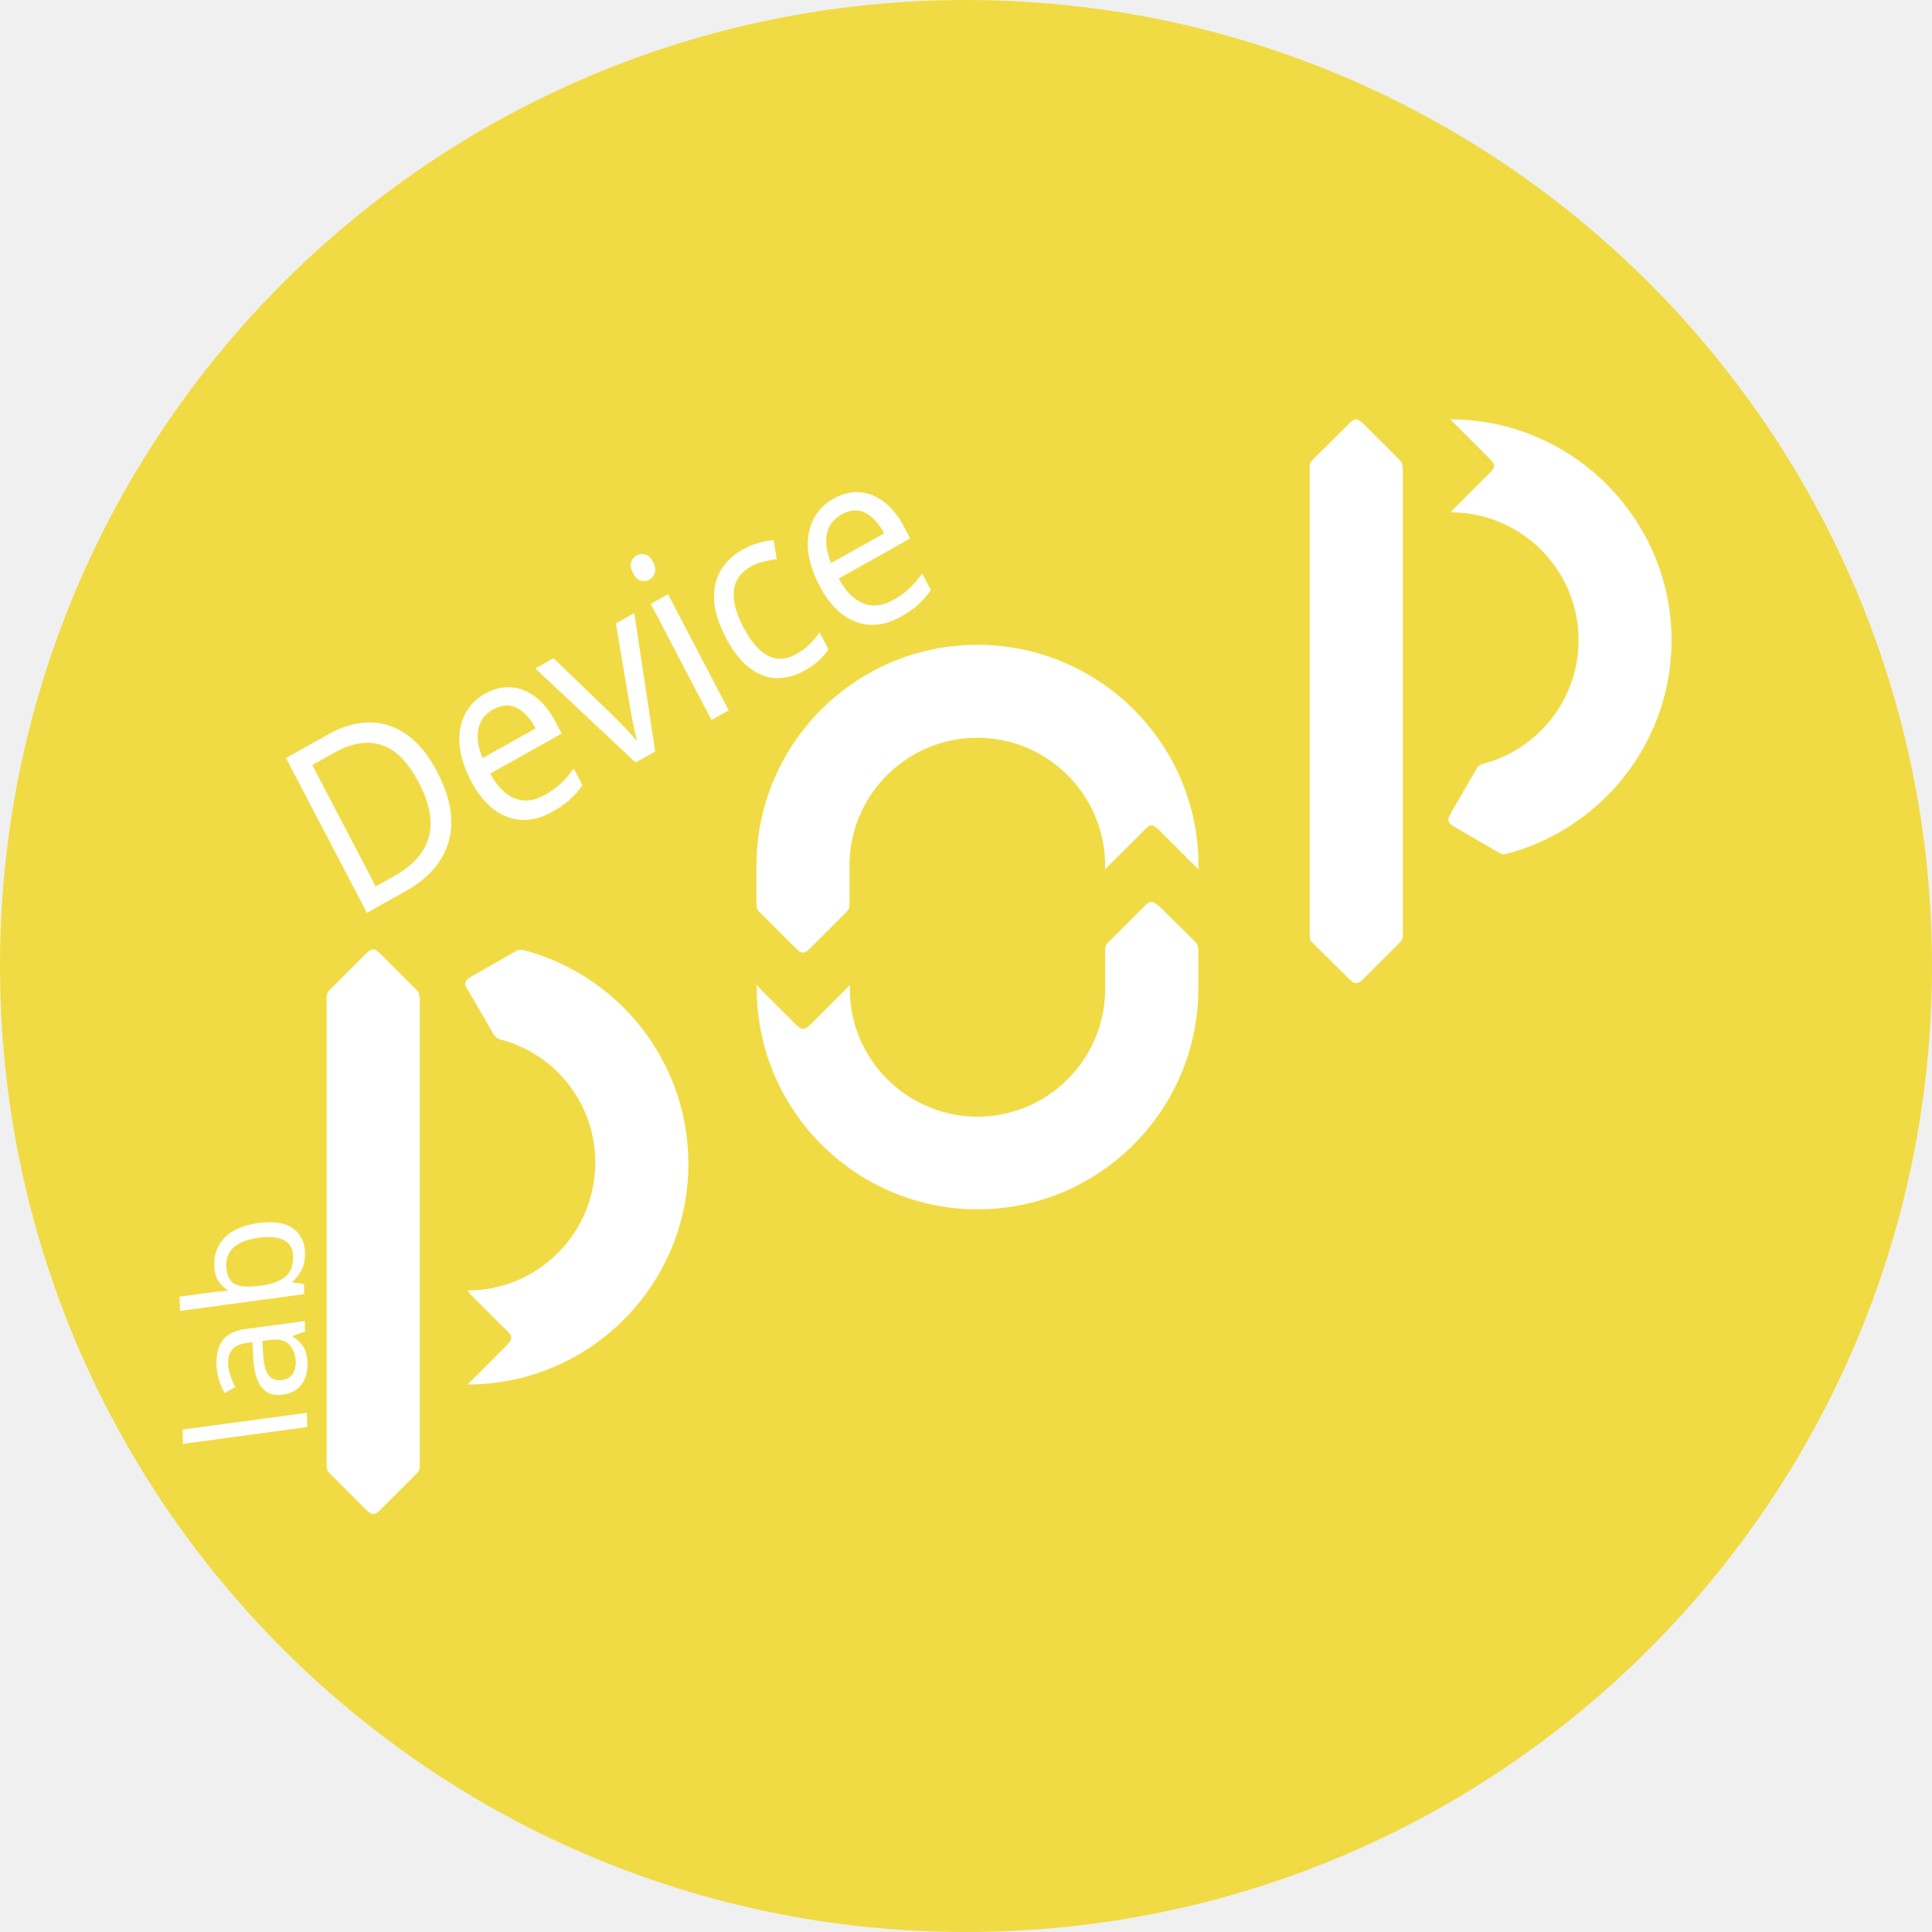
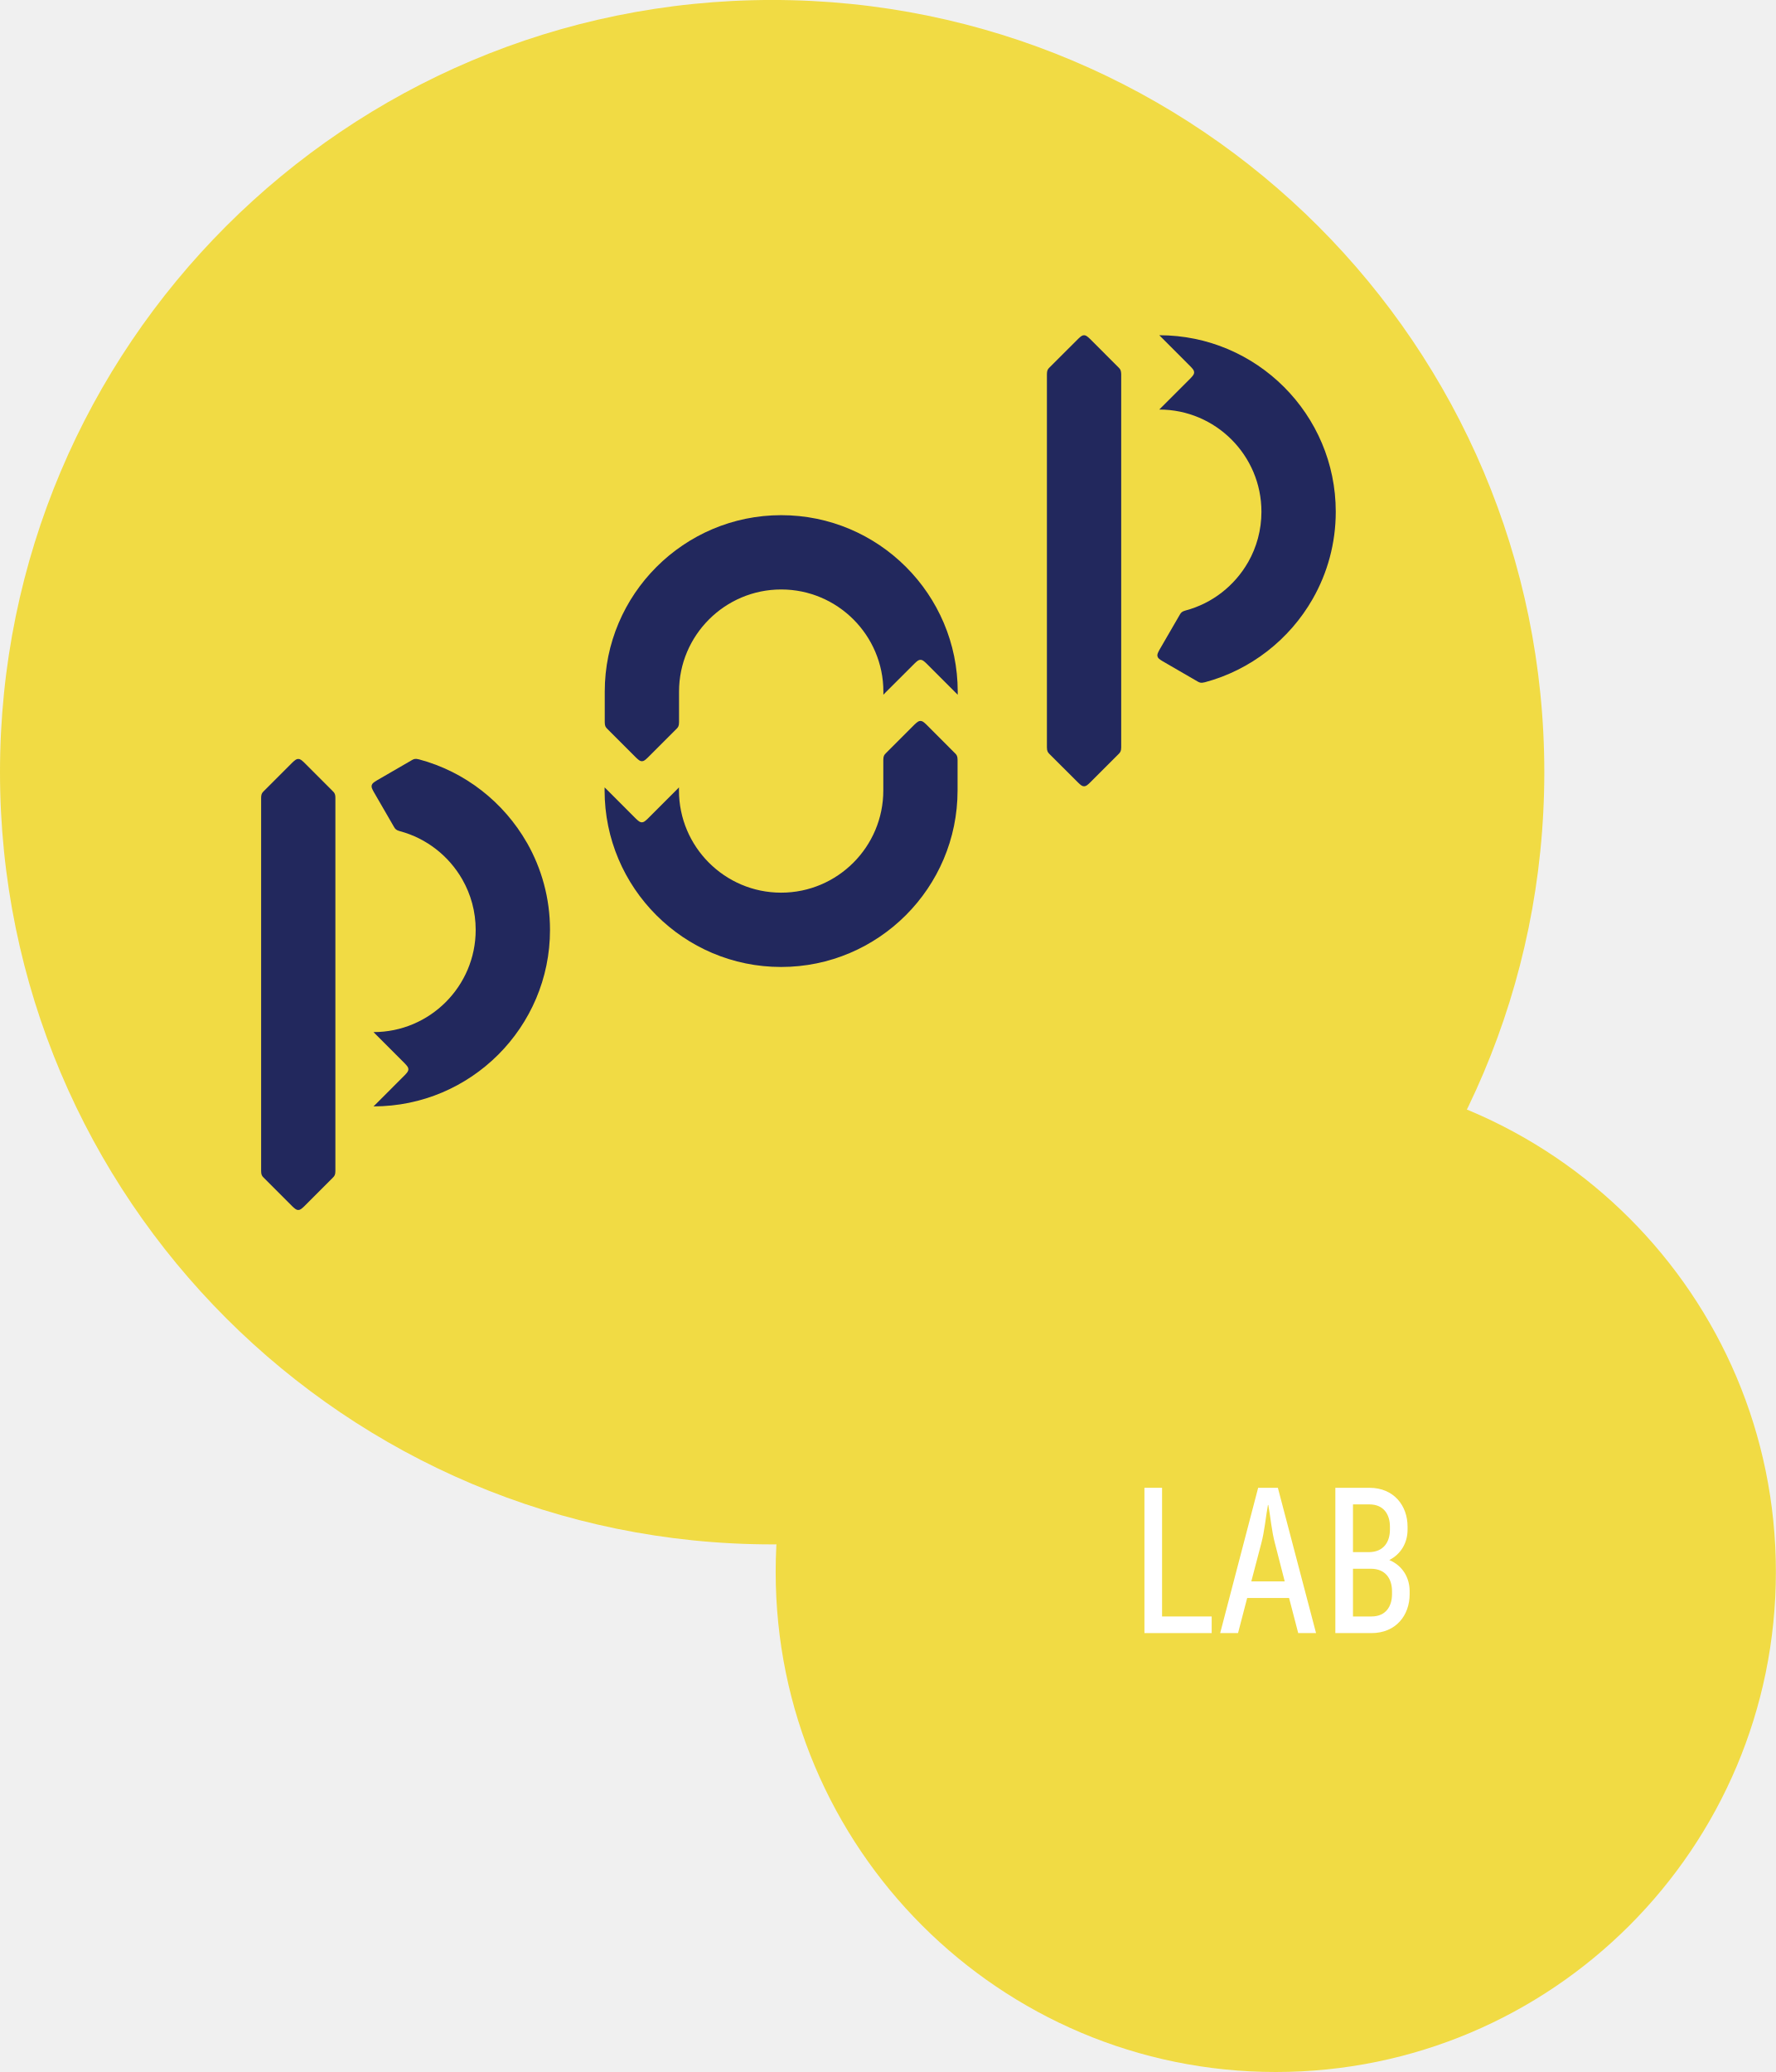
- <svg xmlns="http://www.w3.org/2000/svg" version="1.1" x="0px" y="0px" viewBox="0 0 200 200" enable-background="new 0 0 200 200" xml:space="preserve" id="svg4212">
-   <defs id="defs4246" />
-   <style id="style4214">.style0{fill:	#21B3DA;}.style1{fill:	#22285D;}</style>
-   <g id="g4296">
-     <g id="g4216">
-       <circle cx="100" cy="100" r="100" class="style0" id="circle4220" style="fill:#f1db44;fill-opacity:1" />
-       <g style="fill:#ffffff" id="g4222">
-         <path style="fill:#ffffff" id="path4224" class="style1" d="M43.437 103.33v-0.002l-0.014-0.248l0 0c-0.036-0.301-0.144-0.44-0.303-0.598l-3.732-3.732 c-0.333-0.314-0.511-0.467-0.762-0.467c-0.249 0-0.426 0.153-0.762 0.467l-3.732 3.732c-0.157 0.157-0.265 0.297-0.303 0.598l0 0 l-0.014 0.25v48.318c0 0.5 0.1 0.7 0.3 0.849l3.732 3.735c0.335 0.3 0.5 0.5 0.8 0.5 c0.251 0 0.429-0.154 0.762-0.467l3.732-3.735c0.198-0.198 0.317-0.36 0.317-0.849v-35.232V103.33z" />
-         <path style="fill:#ffffff" id="path4226" class="style1" d="M48.69 133.98l3.733 3.732c0.312 0.3 0.5 0.5 0.5 0.762c0 0.25-0.155 0.426-0.467 0.8 l-3.733 3.734l-0.317 0.314c12.604 0 22.856-10.251 22.856-22.854c0-4.098-1.083-7.946-2.978-11.275l0 0l-0.004-0.002 c-2.994-5.256-8.01-9.216-13.984-10.81v0.002l0 0l0 0c-0.472-0.125-0.659-0.052-0.903 0.089l-4.569 2.6 c-0.388 0.242-0.582 0.374-0.647 0.615c-0.064 0.2 0 0.5 0.3 0.855l2.645 4.569c0.142 0.2 0.3 0.4 0.7 0.5 l0 0c3.455 0.9 6.4 3.2 8.1 6.25h0.002h0.002h-0.002c1.104 1.9 1.7 4.2 1.7 6.5 c0 7.297-5.936 13.231-13.232 13.231L48.69 133.98z" />
+ <svg xmlns="http://www.w3.org/2000/svg" version="1.1" id="Calque_1" x="0px" y="0px" width="120px" height="140px" viewBox="0 0 120 140" enable-background="new 0 0 120 140" xml:space="preserve">
+   <g>
+     <g>
+       <g>
+         <circle fill="#F1DB44" cx="52.176" cy="52.174" r="52.176" />
      </g>
-       <g style="fill:#ffffff" id="g4228">
-         <g style="fill:#ffffff" id="g4230">
-           <polygon style="fill:#ffffff" id="polygon4232" class="style1" points="100.7,74.4 100.7,74.4 100.7,74.4" />
+       <g>
+         <path fill="#22285D" d="M22.663,53.914v-0.002l-0.006-0.129l0,0c-0.021-0.158-0.075-0.23-0.159-0.313l-1.946-1.948     c-0.175-0.164-0.269-0.242-0.398-0.242c-0.129,0-0.222,0.078-0.397,0.242L17.81,53.47c-0.082,0.082-0.138,0.154-0.158,0.313l0,0     l-0.007,0.131v25.208c0,0.255,0.062,0.341,0.165,0.442l1.947,1.949c0.176,0.163,0.268,0.244,0.397,0.244     c0.129,0,0.224-0.081,0.398-0.244l1.946-1.949c0.104-0.103,0.165-0.188,0.165-0.442V60.74V53.914z" />
+         <path fill="#22285D" d="M25.405,69.904l1.946,1.948c0.164,0.174,0.245,0.268,0.245,0.396c0,0.131-0.081,0.223-0.245,0.398     l-1.946,1.947l-0.166,0.163c6.576,0,11.926-5.348,11.926-11.923c0-2.138-0.566-4.146-1.554-5.884l0,0l-0.003-0.001     c-1.563-2.742-4.18-4.809-7.296-5.64v0.001l0,0l0,0c-0.247-0.065-0.345-0.027-0.472,0.046l-2.384,1.381     c-0.202,0.127-0.304,0.194-0.338,0.32c-0.034,0.127,0.02,0.235,0.134,0.446l1.379,2.384c0.075,0.126,0.141,0.209,0.388,0.274l0,0     c1.802,0.48,3.314,1.676,4.22,3.261l0,0h0.003h-0.003c0.576,1.007,0.904,2.171,0.904,3.411c0,3.807-3.097,6.904-6.904,6.904     L25.405,69.904z" />
+       </g>
+       <g>
+         <g>
+           <path fill="#22285D" d="M52.565,38.807L52.565,38.807L52.565,38.807z" />
        </g>
-         <path style="fill:#ffffff" id="path4234" class="style1" d="M123.707 89.644l-3.733-3.732c-0.335-0.314-0.511-0.467-0.761-0.467c-0.251 0-0.429 0.153-0.762 0.5 l-3.735 3.732l-0.314 0.324v-0.396c0-7.296-5.938-13.234-13.233-13.234c-7.295 0-13.232 5.938-13.232 13.234v3.96 c0 0.488-0.118 0.65-0.317 0.848l-3.732 3.733c-0.335 0.314-0.511 0.467-0.762 0.467c-0.25 0-0.426-0.153-0.761-0.467 l-3.733-3.733c-0.198-0.198-0.319-0.36-0.319-0.848v-3.96c0-12.604 10.253-22.855 22.856-22.855 c12.604 0 22.9 10.2 22.9 22.855v0.396L123.707 89.644z" />
-         <path style="fill:#ffffff" id="path4236" class="style1" d="M78.63 102.294l3.733 3.735c0.335 0.3 0.5 0.5 0.8 0.467c0.251 0 0.427-0.154 0.762-0.467 l3.732-3.735l0.317-0.323v0.396c0 7.3 5.9 13.2 13.2 13.233c7.296 0 13.233-5.935 13.233-13.233v-3.961 c0-0.488 0.118-0.652 0.314-0.848l3.735-3.735c0.333-0.313 0.511-0.465 0.762-0.465c0.25 0 0.4 0.2 0.8 0.465l3.733 3.7 c0.198 0.2 0.3 0.4 0.3 0.848v3.961c0 12.604-10.251 22.857-22.855 22.857c-12.603 0-22.856-10.254-22.856-22.857v-0.396 L78.63 102.294z" />
+         <path fill="#22285D" d="M64.544,46.771l-1.946-1.946c-0.175-0.164-0.268-0.244-0.397-0.244s-0.224,0.08-0.397,0.244l-1.948,1.946     l-0.164,0.171v-0.209c0-3.807-3.097-6.904-6.904-6.904s-6.904,3.098-6.904,6.904v2.066c0,0.255-0.062,0.34-0.165,0.443     l-1.948,1.947c-0.175,0.164-0.266,0.245-0.396,0.245s-0.223-0.081-0.397-0.245l-1.947-1.947     c-0.104-0.104-0.167-0.188-0.167-0.443v-2.066c0-6.574,5.35-11.924,11.926-11.924c6.575,0,11.925,5.35,11.925,11.924v0.209     L64.544,46.771z" />
+         <path fill="#22285D" d="M41.026,53.371l1.947,1.949c0.175,0.162,0.267,0.243,0.397,0.243c0.13,0,0.222-0.081,0.396-0.243     l1.948-1.949l0.165-0.169v0.207c0,3.809,3.098,6.906,6.904,6.906c3.808,0,6.904-3.098,6.904-6.906v-2.066     c0-0.254,0.063-0.34,0.164-0.441l1.948-1.95c0.176-0.162,0.268-0.241,0.396-0.241c0.132,0,0.225,0.079,0.398,0.241l1.946,1.95     c0.104,0.102,0.166,0.188,0.166,0.441v2.066c0,6.578-5.35,11.927-11.925,11.927c-6.576,0-11.926-5.349-11.926-11.927v-0.207     L41.026,53.371z" />
      </g>
-       <g style="fill:#ffffff" id="g4238">
-         <path style="fill:#ffffff" id="path4240" class="style1" d="M145.204 48.462c0-0.002 0-0.002 0-0.005l-0.017-0.249l0 0c-0.036-0.298-0.144-0.438-0.301-0.595 l-3.732-3.733c-0.335-0.314-0.513-0.467-0.762-0.467c-0.251 0-0.429 0.153-0.762 0.467l-3.734 3.7 c-0.157 0.157-0.265 0.296-0.301 0.595l0 0l-0.017 0.253v48.317c0 0.5 0.1 0.7 0.3 0.851l3.734 3.7 c0.333 0.3 0.5 0.5 0.8 0.468c0.249 0 0.427-0.152 0.762-0.468l3.732-3.732c0.196-0.198 0.317-0.363 0.317-0.851V61.548 V48.462z" />
-         <path style="fill:#ffffff" id="path4242" class="style1" d="M150.455 52.719l3.732-3.732c0.313-0.335 0.468-0.511 0.468-0.762s-0.155-0.429-0.468-0.762l-3.732-3.732 l-0.317-0.317c12.604 0 22.9 10.3 22.9 22.854c0 4.1-1.083 7.946-2.978 11.276h0.002l-0.005 0 c-2.996 5.256-8.012 9.216-13.986 10.81v-0.002l0 0l0 0c-0.47 0.125-0.659 0.052-0.9-0.089l-4.569-2.645 c-0.39-0.242-0.584-0.374-0.65-0.616c-0.062-0.242 0.041-0.452 0.256-0.855l2.647-4.569c0.139-0.242 0.267-0.399 0.738-0.525l0 0 c3.455-0.921 6.354-3.211 8.09-6.251h0.003l0 0l0 0c1.101-1.929 1.728-4.161 1.728-6.537c0-7.294-5.935-13.231-13.231-13.231 L150.455 52.719z" />
+       <g>
+         <path fill="#22285D" d="M75.762,25.285c0-0.001,0-0.001,0-0.003l-0.01-0.129l0,0c-0.02-0.156-0.074-0.229-0.156-0.311     l-1.947-1.948c-0.176-0.164-0.269-0.243-0.397-0.243c-0.131,0-0.224,0.079-0.396,0.243l-1.951,1.948     c-0.08,0.082-0.137,0.154-0.155,0.311l0,0l-0.008,0.132v25.21c0,0.254,0.063,0.34,0.163,0.443l1.951,1.946     c0.174,0.166,0.266,0.244,0.396,0.244s0.224-0.078,0.397-0.244l1.947-1.946c0.102-0.104,0.166-0.189,0.166-0.443V32.113V25.285z" />
+         <path fill="#22285D" d="M78.5,27.506l1.947-1.946c0.164-0.176,0.244-0.269,0.244-0.398c0-0.131-0.08-0.224-0.244-0.397     l-1.947-1.95l-0.165-0.164c6.576,0,11.925,5.349,11.925,11.924c0,2.139-0.564,4.146-1.554,5.884h0.002l-0.002,0.001     c-1.563,2.742-4.183,4.809-7.298,5.641v-0.002l0,0l0,0c-0.245,0.064-0.344,0.027-0.471-0.045l-2.385-1.382     c-0.203-0.126-0.305-0.194-0.339-0.321c-0.032-0.126,0.022-0.235,0.134-0.445l1.381-2.384c0.074-0.127,0.141-0.208,0.385-0.273     l0,0c1.804-0.48,3.316-1.676,4.223-3.262h0.002l0,0l0,0c0.573-1.008,0.9-2.172,0.9-3.411c0-3.807-3.096-6.904-6.903-6.904     L78.5,27.506z" />
      </g>
    </g>
-     <text transform="matrix(0.8335843,-0.466564,0.4851868,0.9280757,0,0)" id="text4250" y="96.493" x="-12.943" style="font-style:normal;font-variant:normal;font-weight:normal;font-stretch:normal;font-size:9.671px;line-height:125%;font-family:'Myriad Pro';-inkscape-font-specification:'Myriad Pro';letter-spacing:0px;word-spacing:0px;fill:#ffffff;fill-opacity:1;stroke:none;stroke-width:1px;stroke-linecap:butt;stroke-linejoin:miter;stroke-opacity:1;" xml:space="preserve">
-       <tspan style="font-style:normal;font-variant:normal;font-weight:normal;font-stretch:normal;font-size:24.178px;font-family:Photonica;-inkscape-font-specification:Photonica;fill:#ffffff;fill-opacity:1;stroke:none;stroke-opacity:1;" y="96.493" x="-12.943" id="tspan4252">Device</tspan>
-     </text>
-     <text transform="matrix(-0.02238394,-0.9951938,1.001785,-0.1353525,0,0)" id="text4250-7" y="28.347" x="-153.734" style="font-style:normal;font-variant:normal;font-weight:normal;font-stretch:normal;font-size:6.754px;line-height:125%;font-family:'Myriad Pro';-inkscape-font-specification:'Myriad Pro';letter-spacing:0px;word-spacing:0px;fill:#ffffff;fill-opacity:1;stroke:none;stroke-width:1px;stroke-linecap:butt;stroke-linejoin:miter;stroke-opacity:1;" xml:space="preserve">
-       <tspan id="tspan4273" style="font-style:normal;font-variant:normal;font-weight:normal;font-stretch:normal;font-size:16.884px;font-family:Photonica;-inkscape-font-specification:Photonica;fill:#ffffff;fill-opacity:1;stroke:none;stroke-width:1px;stroke-opacity:1;" y="28.347" x="-153.734">lab</tspan>
-     </text>
+     <g>
+       <circle fill="#F1DB44" cx="86.207" cy="106.207" r="33.793" />
+       <g enable-background="new    ">
+         <path fill="#FFFFFF" d="M77.332,110.343v-9.816h1.191v8.694h3.352v1.122H77.332z" />
+         <path fill="#FFFFFF" d="M87.723,110.343l-0.617-2.37h-2.832l-0.617,2.37h-1.207l2.566-9.816h1.332l2.58,9.816H87.723z      M86.152,104.285c-0.225-0.842-0.295-1.739-0.449-2.595h-0.027c-0.154,0.855-0.225,1.753-0.449,2.595l-0.674,2.566h2.258     L86.152,104.285z" />
+         <path fill="#FFFFFF" d="M90.232,110.343v-9.816h2.299c1.67,0,2.581,1.221,2.581,2.623v0.21c0,0.869-0.435,1.641-1.234,2.048     c0.897,0.378,1.374,1.191,1.374,2.103v0.211c0,1.402-0.911,2.622-2.58,2.622H90.232z M93.92,103.149     c0-0.8-0.406-1.501-1.389-1.501h-1.107v3.226h1.066c1.01,0,1.43-0.701,1.43-1.515V103.149z M94.061,107.51     c0-0.813-0.421-1.514-1.43-1.514h-1.207v3.225h1.248c0.982,0,1.389-0.701,1.389-1.5V107.51z" />
+       </g>
+     </g>
  </g>
</svg>
